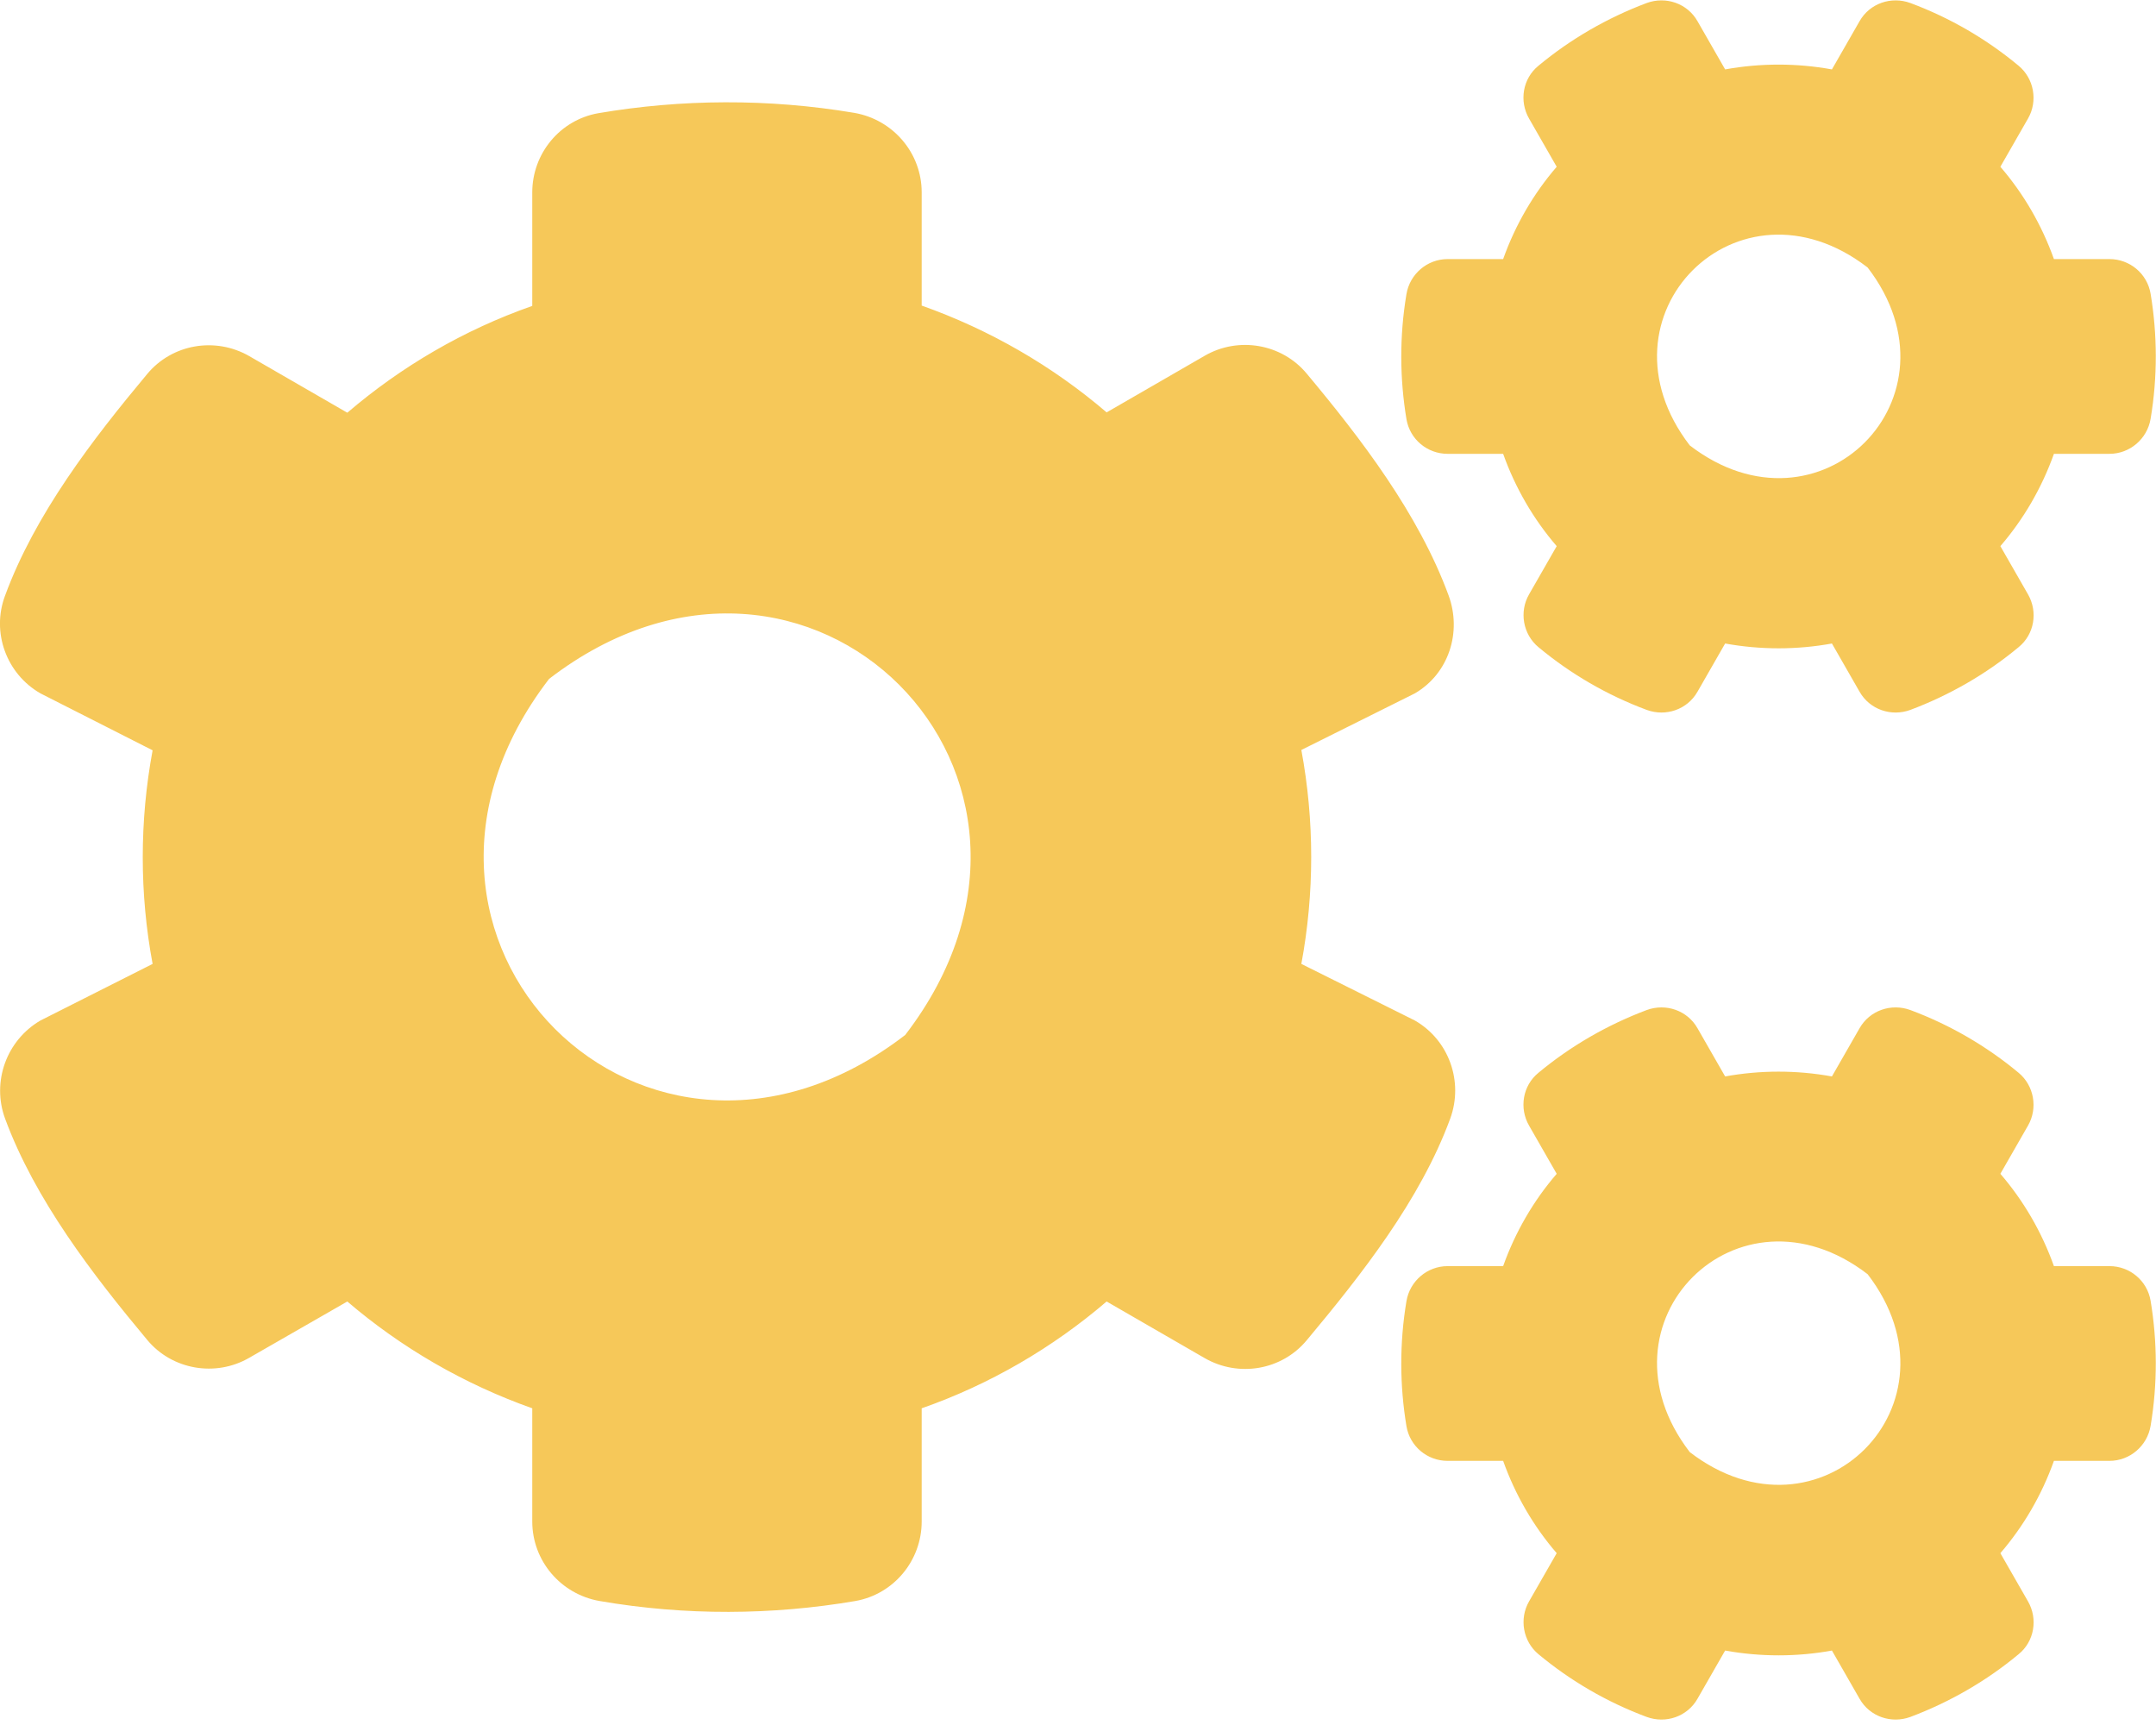
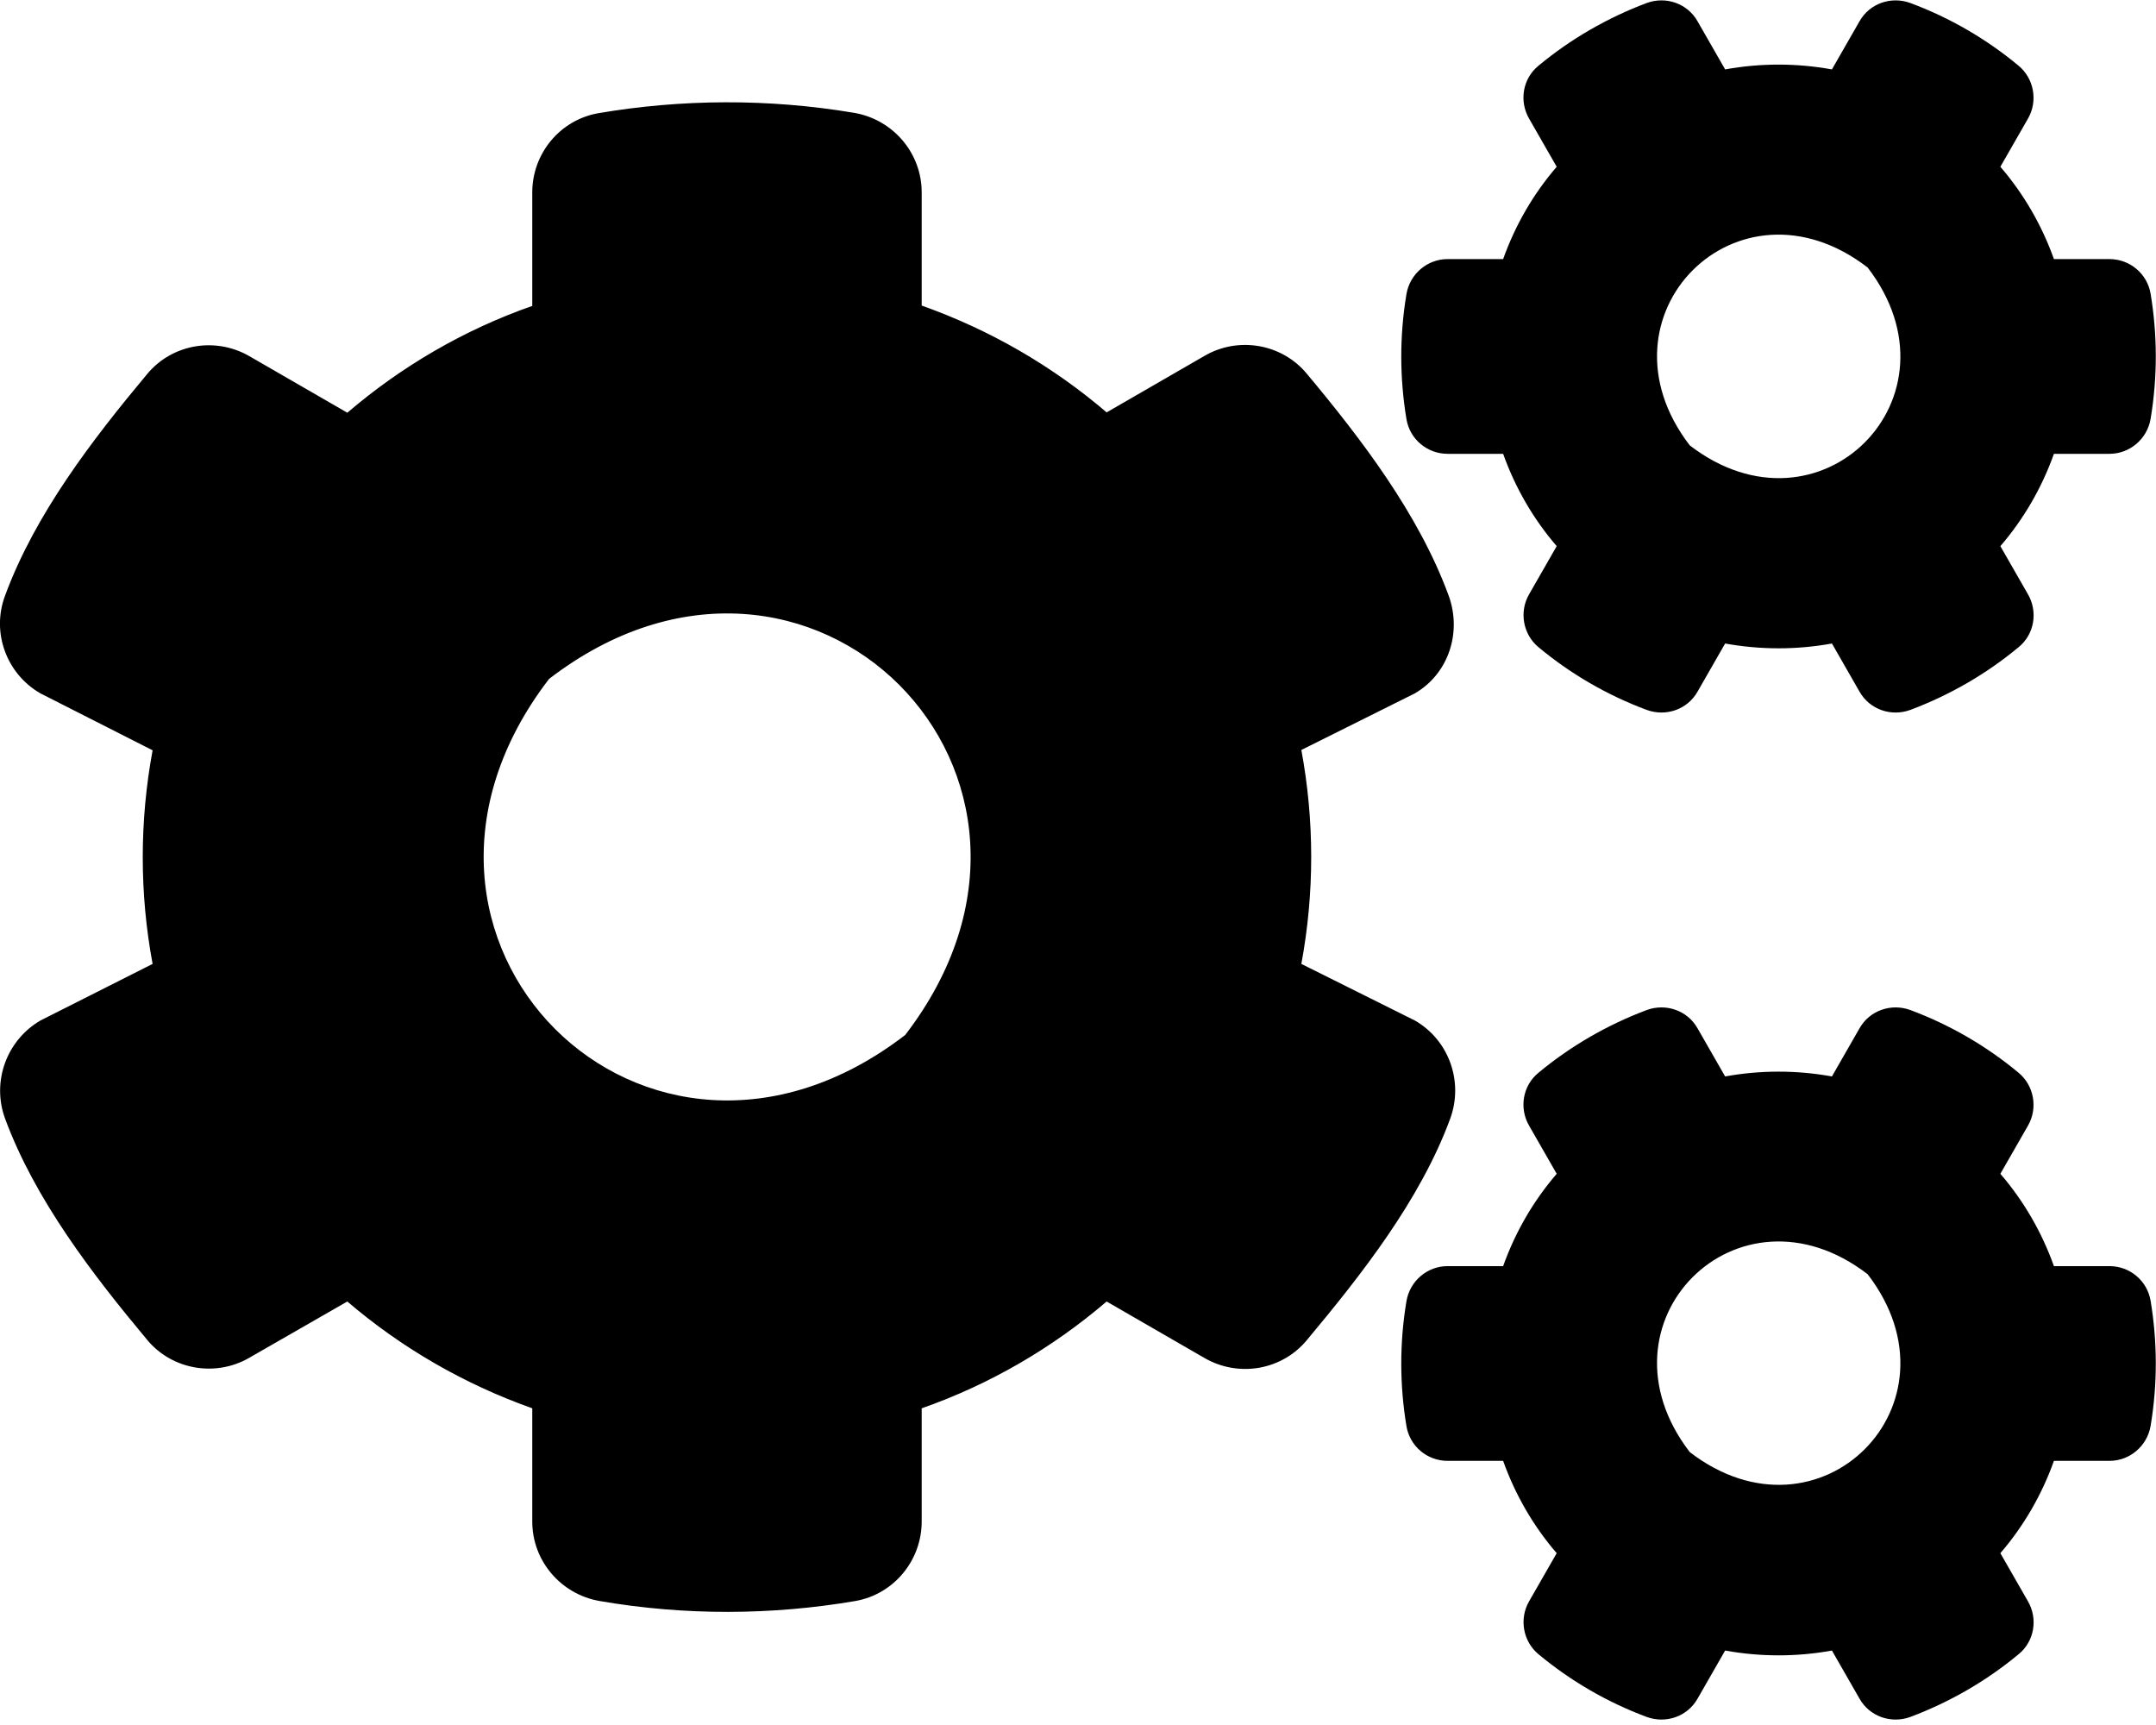
<svg xmlns="http://www.w3.org/2000/svg" aria-hidden="true" focusable="false" data-prefix="fas" data-icon="cogs" class="svg-inline--fa fa-cogs fa-w-20" role="img" viewBox="0 0 640 512">
-   <path fill="#F6C859" d="M512.1 191l-8.2 14.3c-3 5.3-9.4 7.5-15.1 5.4-11.8-4.4-22.6-10.7-32.1-18.6-4.6-3.8-5.8-10.5-2.8-15.7l8.2-14.3c-6.9-8-12.3-17.3-15.9-27.4h-16.5c-6 0-11.2-4.3-12.2-10.3-2-12-2.1-24.6 0-37.1 1-6 6.2-10.4 12.2-10.4h16.5c3.6-10.1 9-19.4 15.9-27.4l-8.2-14.3c-3-5.2-1.9-11.9 2.8-15.7 9.5-7.9 20.4-14.2 32.1-18.6 5.7-2.1 12.1.1 15.1 5.4l8.2 14.3c10.5-1.9 21.2-1.9 31.7 0L552 6.3c3-5.3 9.4-7.5 15.1-5.4 11.8 4.4 22.6 10.7 32.1 18.6 4.6 3.8 5.8 10.5 2.8 15.7l-8.2 14.3c6.9 8 12.3 17.3 15.9 27.4h16.5c6 0 11.2 4.3 12.2 10.3 2 12 2.1 24.6 0 37.1-1 6-6.2 10.4-12.2 10.4h-16.5c-3.6 10.1-9 19.4-15.9 27.4l8.2 14.3c3 5.2 1.9 11.9-2.8 15.7-9.5 7.9-20.4 14.2-32.1 18.6-5.7 2.1-12.1-.1-15.1-5.4l-8.2-14.3c-10.4 1.9-21.2 1.9-31.7 0zm-10.5-58.8c38.5 29.6 82.4-14.3 52.8-52.8-38.5-29.7-82.4 14.3-52.8 52.8zM386.3 286.1l33.7 16.8c10.1 5.8 14.5 18.1 10.5 29.1-8.9 24.2-26.4 46.4-42.6 65.8-7.4 8.9-20.2 11.1-30.3 5.3l-29.1-16.8c-16 13.7-34.6 24.6-54.9 31.7v33.6c0 11.6-8.3 21.6-19.7 23.6-24.6 4.2-50.4 4.4-75.9 0-11.5-2-20-11.9-20-23.6V418c-20.3-7.2-38.9-18-54.9-31.7L74 403c-10 5.8-22.9 3.6-30.3-5.3-16.2-19.4-33.3-41.6-42.2-65.7-4-10.9.4-23.2 10.5-29.1l33.3-16.8c-3.9-20.9-3.9-42.4 0-63.4L12 205.8c-10.1-5.8-14.6-18.1-10.5-29 8.9-24.2 26-46.4 42.2-65.8 7.4-8.9 20.2-11.1 30.3-5.3l29.1 16.8c16-13.7 34.6-24.6 54.9-31.7V57.1c0-11.5 8.2-21.5 19.6-23.5 24.6-4.2 50.5-4.4 76-.1 11.5 2 20 11.9 20 23.6v33.6c20.3 7.2 38.9 18 54.9 31.7l29.1-16.8c10-5.8 22.9-3.6 30.3 5.3 16.2 19.4 33.2 41.6 42.1 65.8 4 10.9.1 23.2-10 29.1l-33.7 16.8c3.9 21 3.9 42.5 0 63.5zm-117.6 21.1c59.2-77-28.7-164.9-105.7-105.7-59.2 77 28.7 164.9 105.7 105.7zm243.4 182.7l-8.2 14.3c-3 5.3-9.4 7.5-15.1 5.4-11.8-4.4-22.6-10.7-32.1-18.6-4.6-3.8-5.8-10.5-2.8-15.7l8.2-14.3c-6.9-8-12.3-17.3-15.9-27.4h-16.5c-6 0-11.2-4.3-12.2-10.3-2-12-2.1-24.6 0-37.1 1-6 6.2-10.4 12.2-10.4h16.5c3.6-10.1 9-19.4 15.9-27.4l-8.2-14.3c-3-5.2-1.9-11.9 2.8-15.7 9.5-7.9 20.4-14.2 32.1-18.6 5.7-2.1 12.1.1 15.1 5.4l8.2 14.3c10.5-1.9 21.2-1.9 31.7 0l8.2-14.3c3-5.3 9.4-7.5 15.1-5.4 11.8 4.4 22.6 10.7 32.1 18.6 4.6 3.8 5.8 10.5 2.8 15.7l-8.2 14.3c6.9 8 12.3 17.3 15.9 27.4h16.5c6 0 11.2 4.3 12.2 10.3 2 12 2.1 24.6 0 37.1-1 6-6.2 10.4-12.2 10.4h-16.5c-3.6 10.1-9 19.4-15.9 27.4l8.2 14.3c3 5.2 1.9 11.9-2.8 15.7-9.5 7.9-20.4 14.2-32.1 18.6-5.7 2.1-12.1-.1-15.1-5.4l-8.2-14.3c-10.4 1.9-21.2 1.9-31.7 0zM501.6 431c38.5 29.6 82.4-14.3 52.8-52.8-38.5-29.6-82.4 14.3-52.8 52.8z" />
+   <path fill="#000000" d="M512.1 191l-8.2 14.3c-3 5.3-9.4 7.5-15.1 5.4-11.8-4.4-22.6-10.7-32.1-18.6-4.6-3.8-5.8-10.5-2.8-15.7l8.2-14.3c-6.9-8-12.3-17.3-15.9-27.4h-16.5c-6 0-11.2-4.3-12.2-10.3-2-12-2.1-24.6 0-37.1 1-6 6.2-10.4 12.2-10.4h16.5c3.6-10.1 9-19.4 15.9-27.4l-8.2-14.3c-3-5.2-1.9-11.9 2.8-15.7 9.5-7.9 20.4-14.2 32.1-18.6 5.7-2.1 12.1.1 15.1 5.4l8.2 14.3c10.5-1.9 21.2-1.9 31.7 0L552 6.3c3-5.3 9.4-7.5 15.1-5.4 11.8 4.4 22.6 10.7 32.1 18.6 4.6 3.8 5.8 10.5 2.8 15.7l-8.2 14.3c6.9 8 12.3 17.3 15.9 27.4h16.5c6 0 11.2 4.3 12.2 10.3 2 12 2.1 24.6 0 37.1-1 6-6.2 10.4-12.2 10.4h-16.5c-3.6 10.1-9 19.4-15.9 27.4l8.2 14.3c3 5.2 1.9 11.9-2.8 15.7-9.5 7.9-20.4 14.2-32.1 18.6-5.7 2.1-12.1-.1-15.1-5.4l-8.2-14.3c-10.4 1.9-21.2 1.9-31.7 0zm-10.5-58.8c38.5 29.6 82.4-14.3 52.8-52.8-38.5-29.7-82.4 14.3-52.8 52.8zM386.3 286.1l33.7 16.8c10.1 5.8 14.5 18.1 10.5 29.1-8.9 24.2-26.4 46.4-42.6 65.8-7.4 8.9-20.2 11.1-30.3 5.3l-29.1-16.8c-16 13.7-34.6 24.6-54.9 31.7v33.6c0 11.6-8.3 21.6-19.7 23.6-24.6 4.2-50.4 4.4-75.9 0-11.5-2-20-11.9-20-23.6V418c-20.3-7.2-38.9-18-54.9-31.7L74 403c-10 5.8-22.9 3.6-30.3-5.3-16.2-19.4-33.3-41.6-42.2-65.7-4-10.9.4-23.2 10.5-29.1l33.3-16.8c-3.9-20.9-3.9-42.4 0-63.4L12 205.8c-10.1-5.8-14.6-18.1-10.5-29 8.9-24.2 26-46.4 42.2-65.8 7.4-8.9 20.2-11.1 30.3-5.3l29.1 16.8c16-13.7 34.6-24.6 54.9-31.7V57.1c0-11.5 8.2-21.5 19.6-23.5 24.6-4.2 50.5-4.4 76-.1 11.5 2 20 11.9 20 23.6v33.6c20.3 7.2 38.9 18 54.9 31.7l29.1-16.8c10-5.8 22.9-3.6 30.3 5.3 16.2 19.4 33.2 41.6 42.1 65.8 4 10.9.1 23.2-10 29.1l-33.7 16.8c3.9 21 3.9 42.5 0 63.5zm-117.6 21.1c59.2-77-28.7-164.9-105.7-105.7-59.2 77 28.7 164.9 105.7 105.7zm243.4 182.7l-8.2 14.3c-3 5.3-9.4 7.5-15.1 5.4-11.8-4.4-22.6-10.7-32.1-18.6-4.6-3.8-5.8-10.5-2.8-15.7l8.2-14.3c-6.9-8-12.3-17.3-15.9-27.4h-16.5c-6 0-11.2-4.3-12.2-10.3-2-12-2.1-24.6 0-37.1 1-6 6.2-10.4 12.2-10.4h16.5c3.6-10.1 9-19.4 15.9-27.4l-8.2-14.3c-3-5.2-1.9-11.9 2.8-15.7 9.5-7.9 20.4-14.2 32.1-18.6 5.7-2.1 12.1.1 15.1 5.4l8.2 14.3c10.5-1.9 21.2-1.9 31.7 0l8.2-14.3c3-5.3 9.4-7.5 15.1-5.4 11.8 4.4 22.6 10.7 32.1 18.6 4.6 3.8 5.8 10.5 2.8 15.7l-8.2 14.3c6.9 8 12.3 17.3 15.9 27.4h16.5c6 0 11.2 4.3 12.2 10.3 2 12 2.1 24.6 0 37.1-1 6-6.2 10.4-12.2 10.4h-16.5c-3.6 10.1-9 19.4-15.9 27.4l8.2 14.3c3 5.2 1.9 11.9-2.8 15.7-9.5 7.9-20.4 14.2-32.1 18.6-5.7 2.1-12.1-.1-15.1-5.4l-8.2-14.3c-10.4 1.9-21.2 1.9-31.7 0zM501.6 431c38.5 29.6 82.4-14.3 52.8-52.8-38.5-29.6-82.4 14.3-52.8 52.8z" />
</svg>
